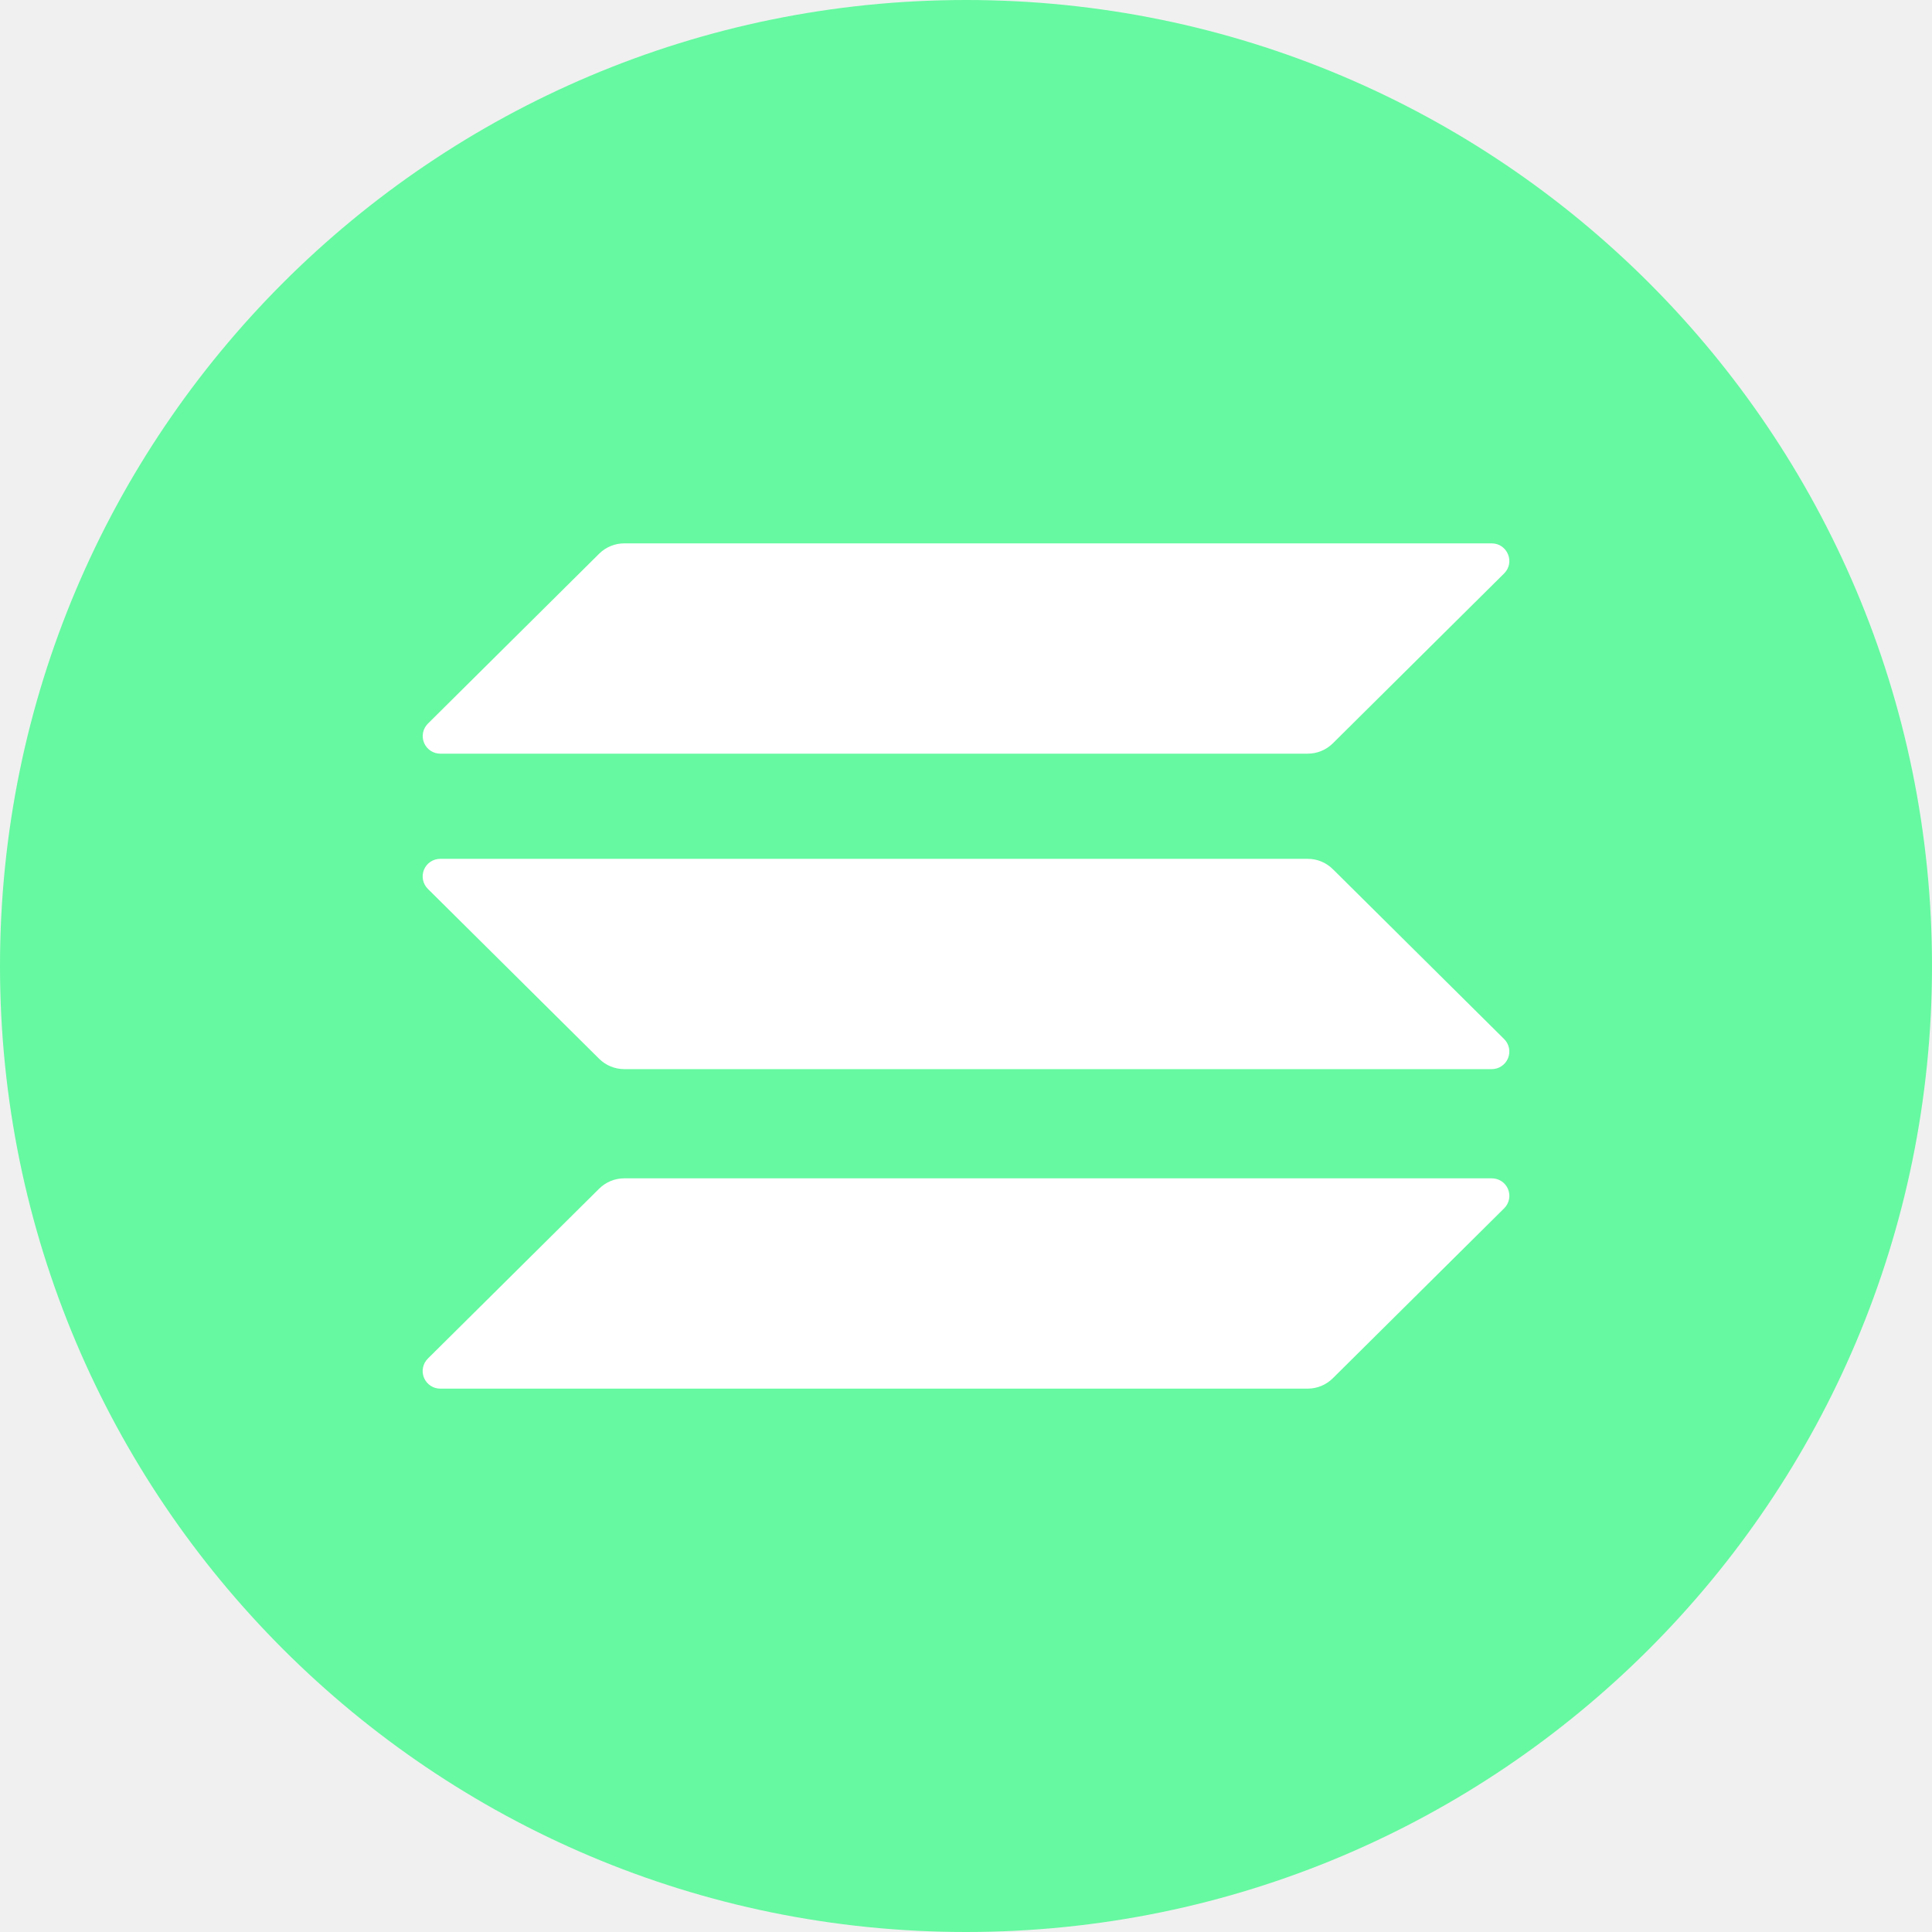
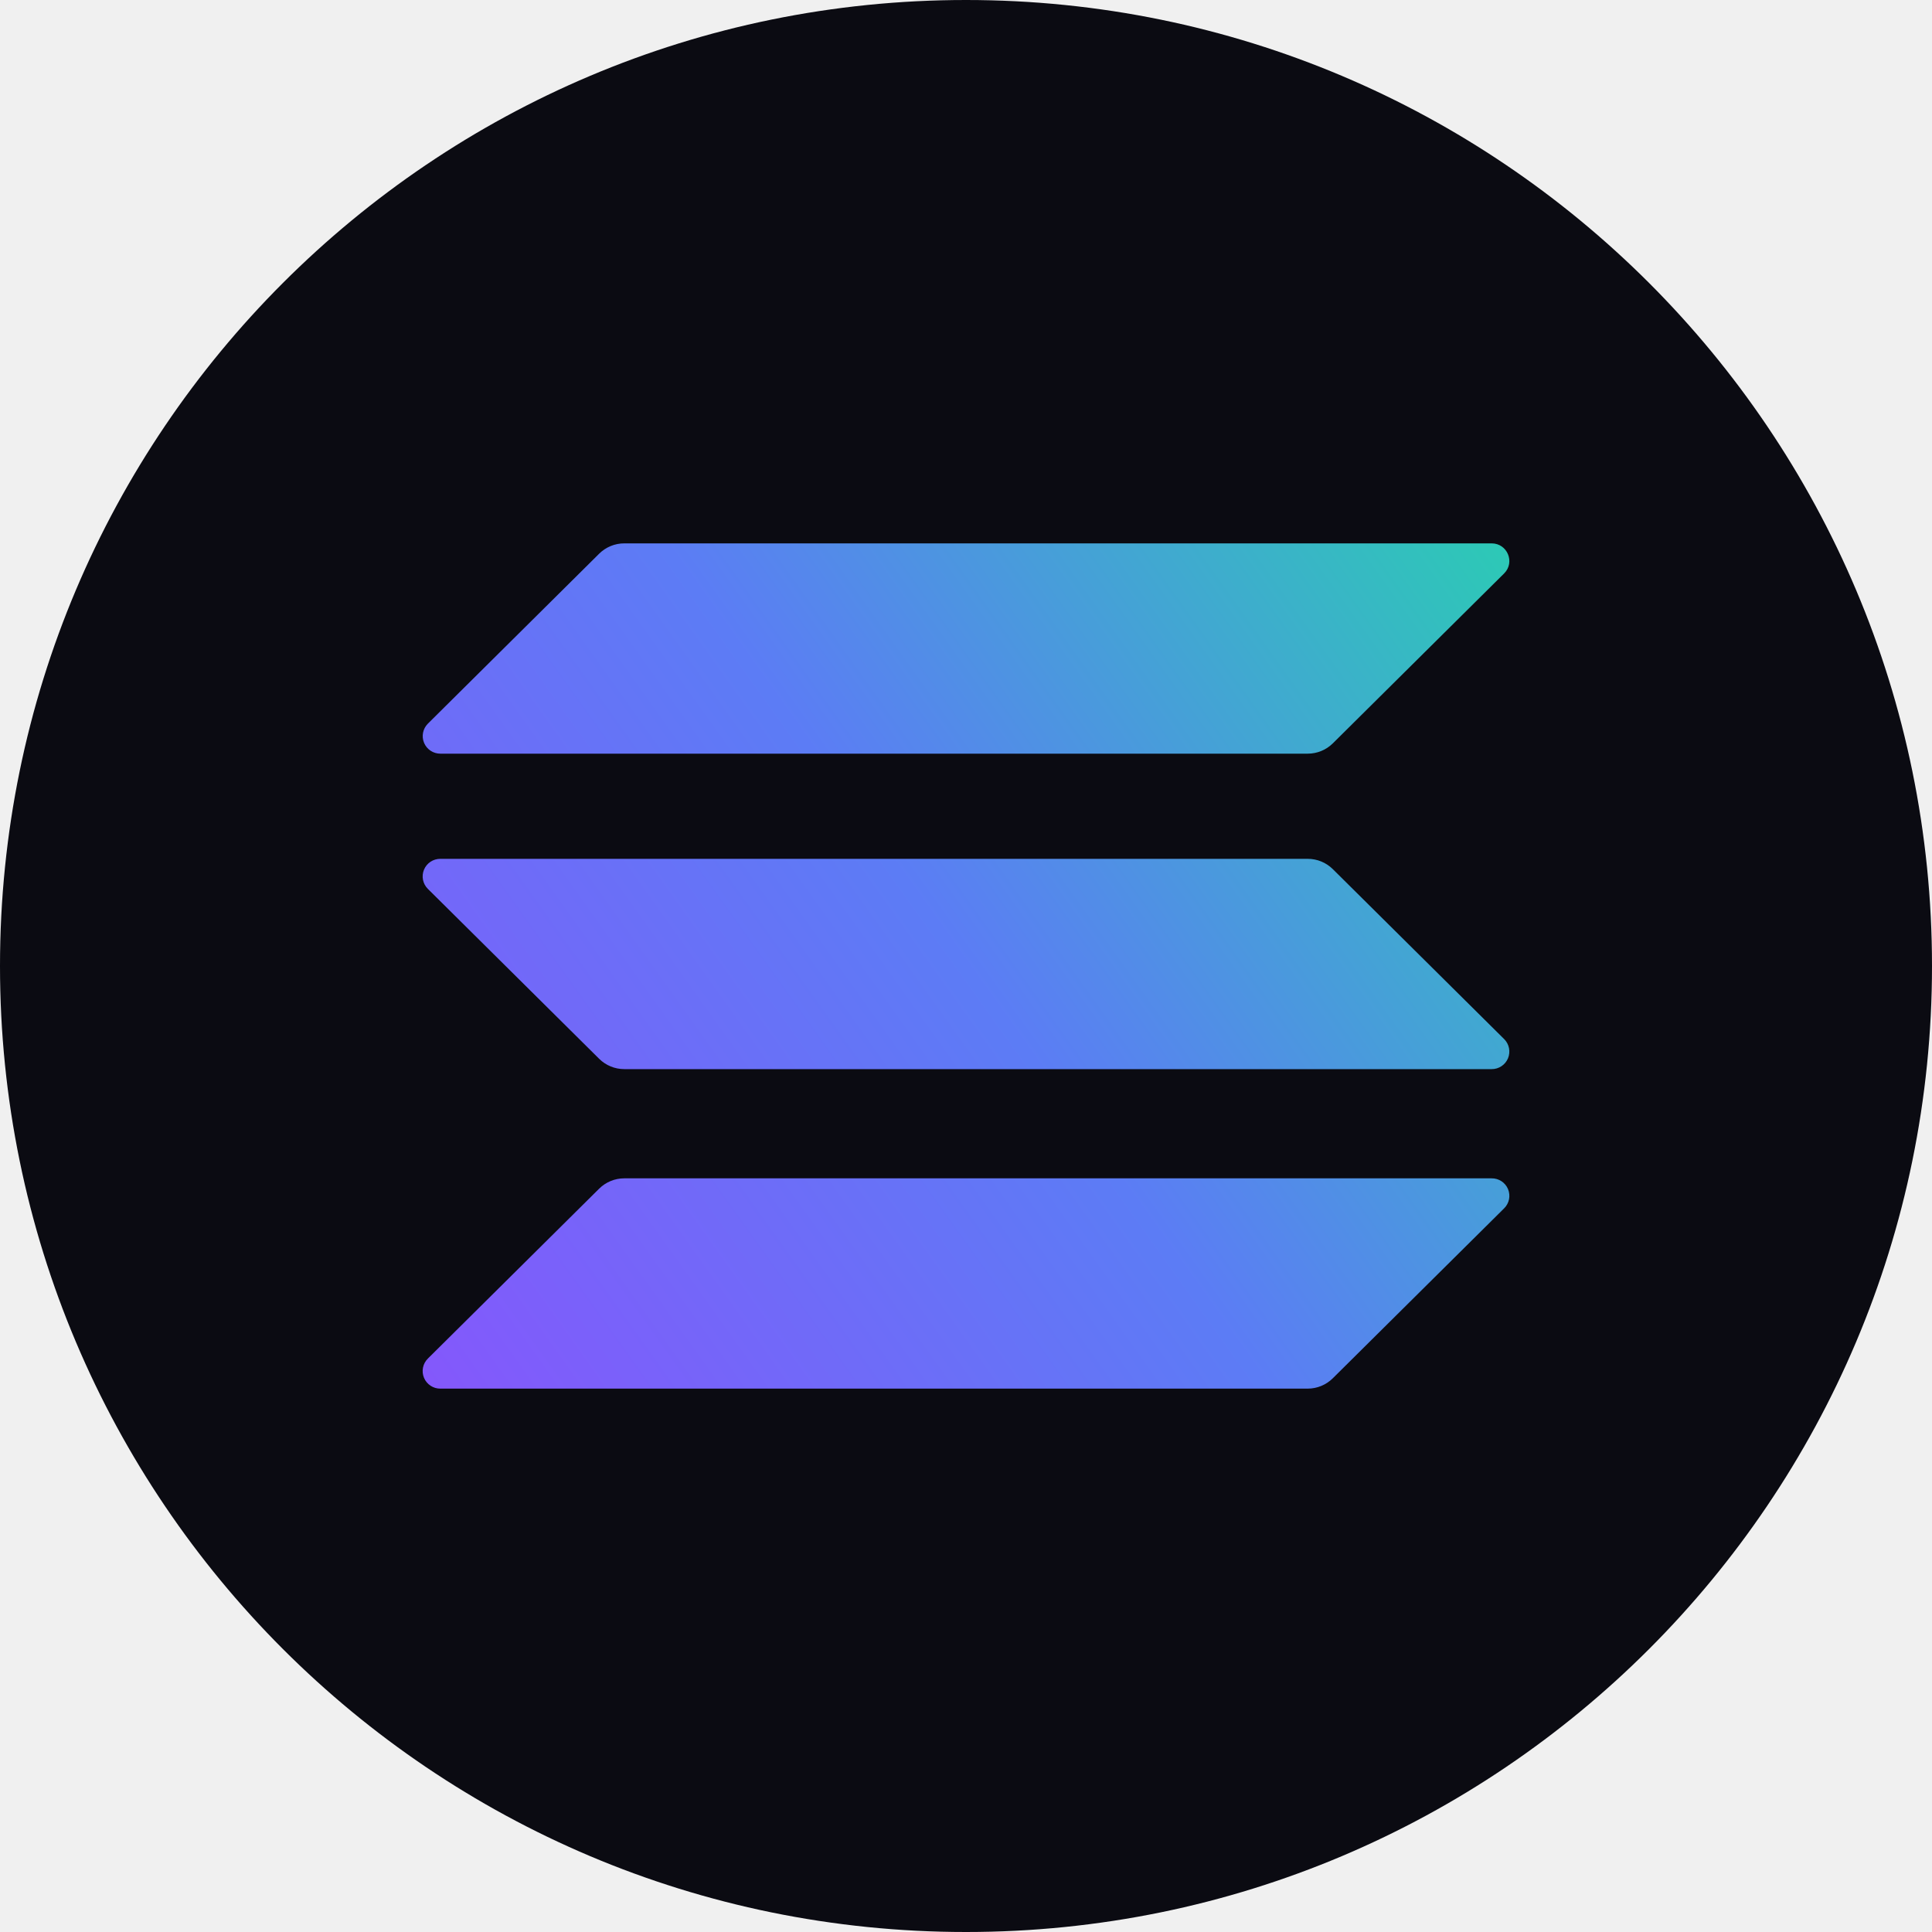
<svg xmlns="http://www.w3.org/2000/svg" width="32" height="32" viewBox="0 0 32 32">
+   <defs>
+     <linearGradient id="sol-g" x1="2" y1="26" x2="30" y2="6" gradientUnits="userSpaceOnUse">
+       <stop offset="0" stop-color="#9945FF" />
+       <stop offset="0.5" stop-color="#5C7CF5" />
+       <stop offset="1" stop-color="#14F195" />
+     </linearGradient>
+   </defs>
  <g fill="none">
-     <circle fill="#66F9A1" cx="16" cy="16" r="16" />
-     <path d="M9.925 19.687a.59.59 0 01.415-.17h14.366a.29.29 0 01.207.497l-2.838 2.815a.59.59 0 01-.415.171H7.294a.291.291 0 01-.207-.498l2.838-2.815zm0-10.517A.59.59 0 0110.34 9h14.366c.261 0 .392.314.207.498l-2.838 2.815a.59.59 0 01-.415.17H7.294a.291.291 0 01-.207-.497L9.925 9.17zm12.15 5.225a.59.59 0 00-.415-.17H7.294a.291.291 0 00-.207.498l2.838 2.815c.11.109.26.17.415.17h14.366a.291.291 0 00.207-.498l-2.838-2.815z" fill="#FFF" />
+     <circle fill="#0B0B12" cx="16" cy="16" r="16" />
+     <path d="M9.925 19.687a.59.59 0 01.415-.17h14.366a.29.29 0 01.207.497l-2.838 2.815a.59.59 0 01-.415.171H7.294a.291.291 0 01-.207-.498l2.838-2.815zm0-10.517A.59.59 0 0110.34 9h14.366c.261 0 .392.314.207.498l-2.838 2.815a.59.59 0 01-.415.17H7.294a.291.291 0 01-.207-.497L9.925 9.17zm12.15 5.225a.59.59 0 00-.415-.17H7.294a.291.291 0 00-.207.498l2.838 2.815c.11.109.26.17.415.17h14.366a.291.291 0 00.207-.498l-2.838-2.815z" fill="url(#sol-g)" />
  </g>
</svg>
